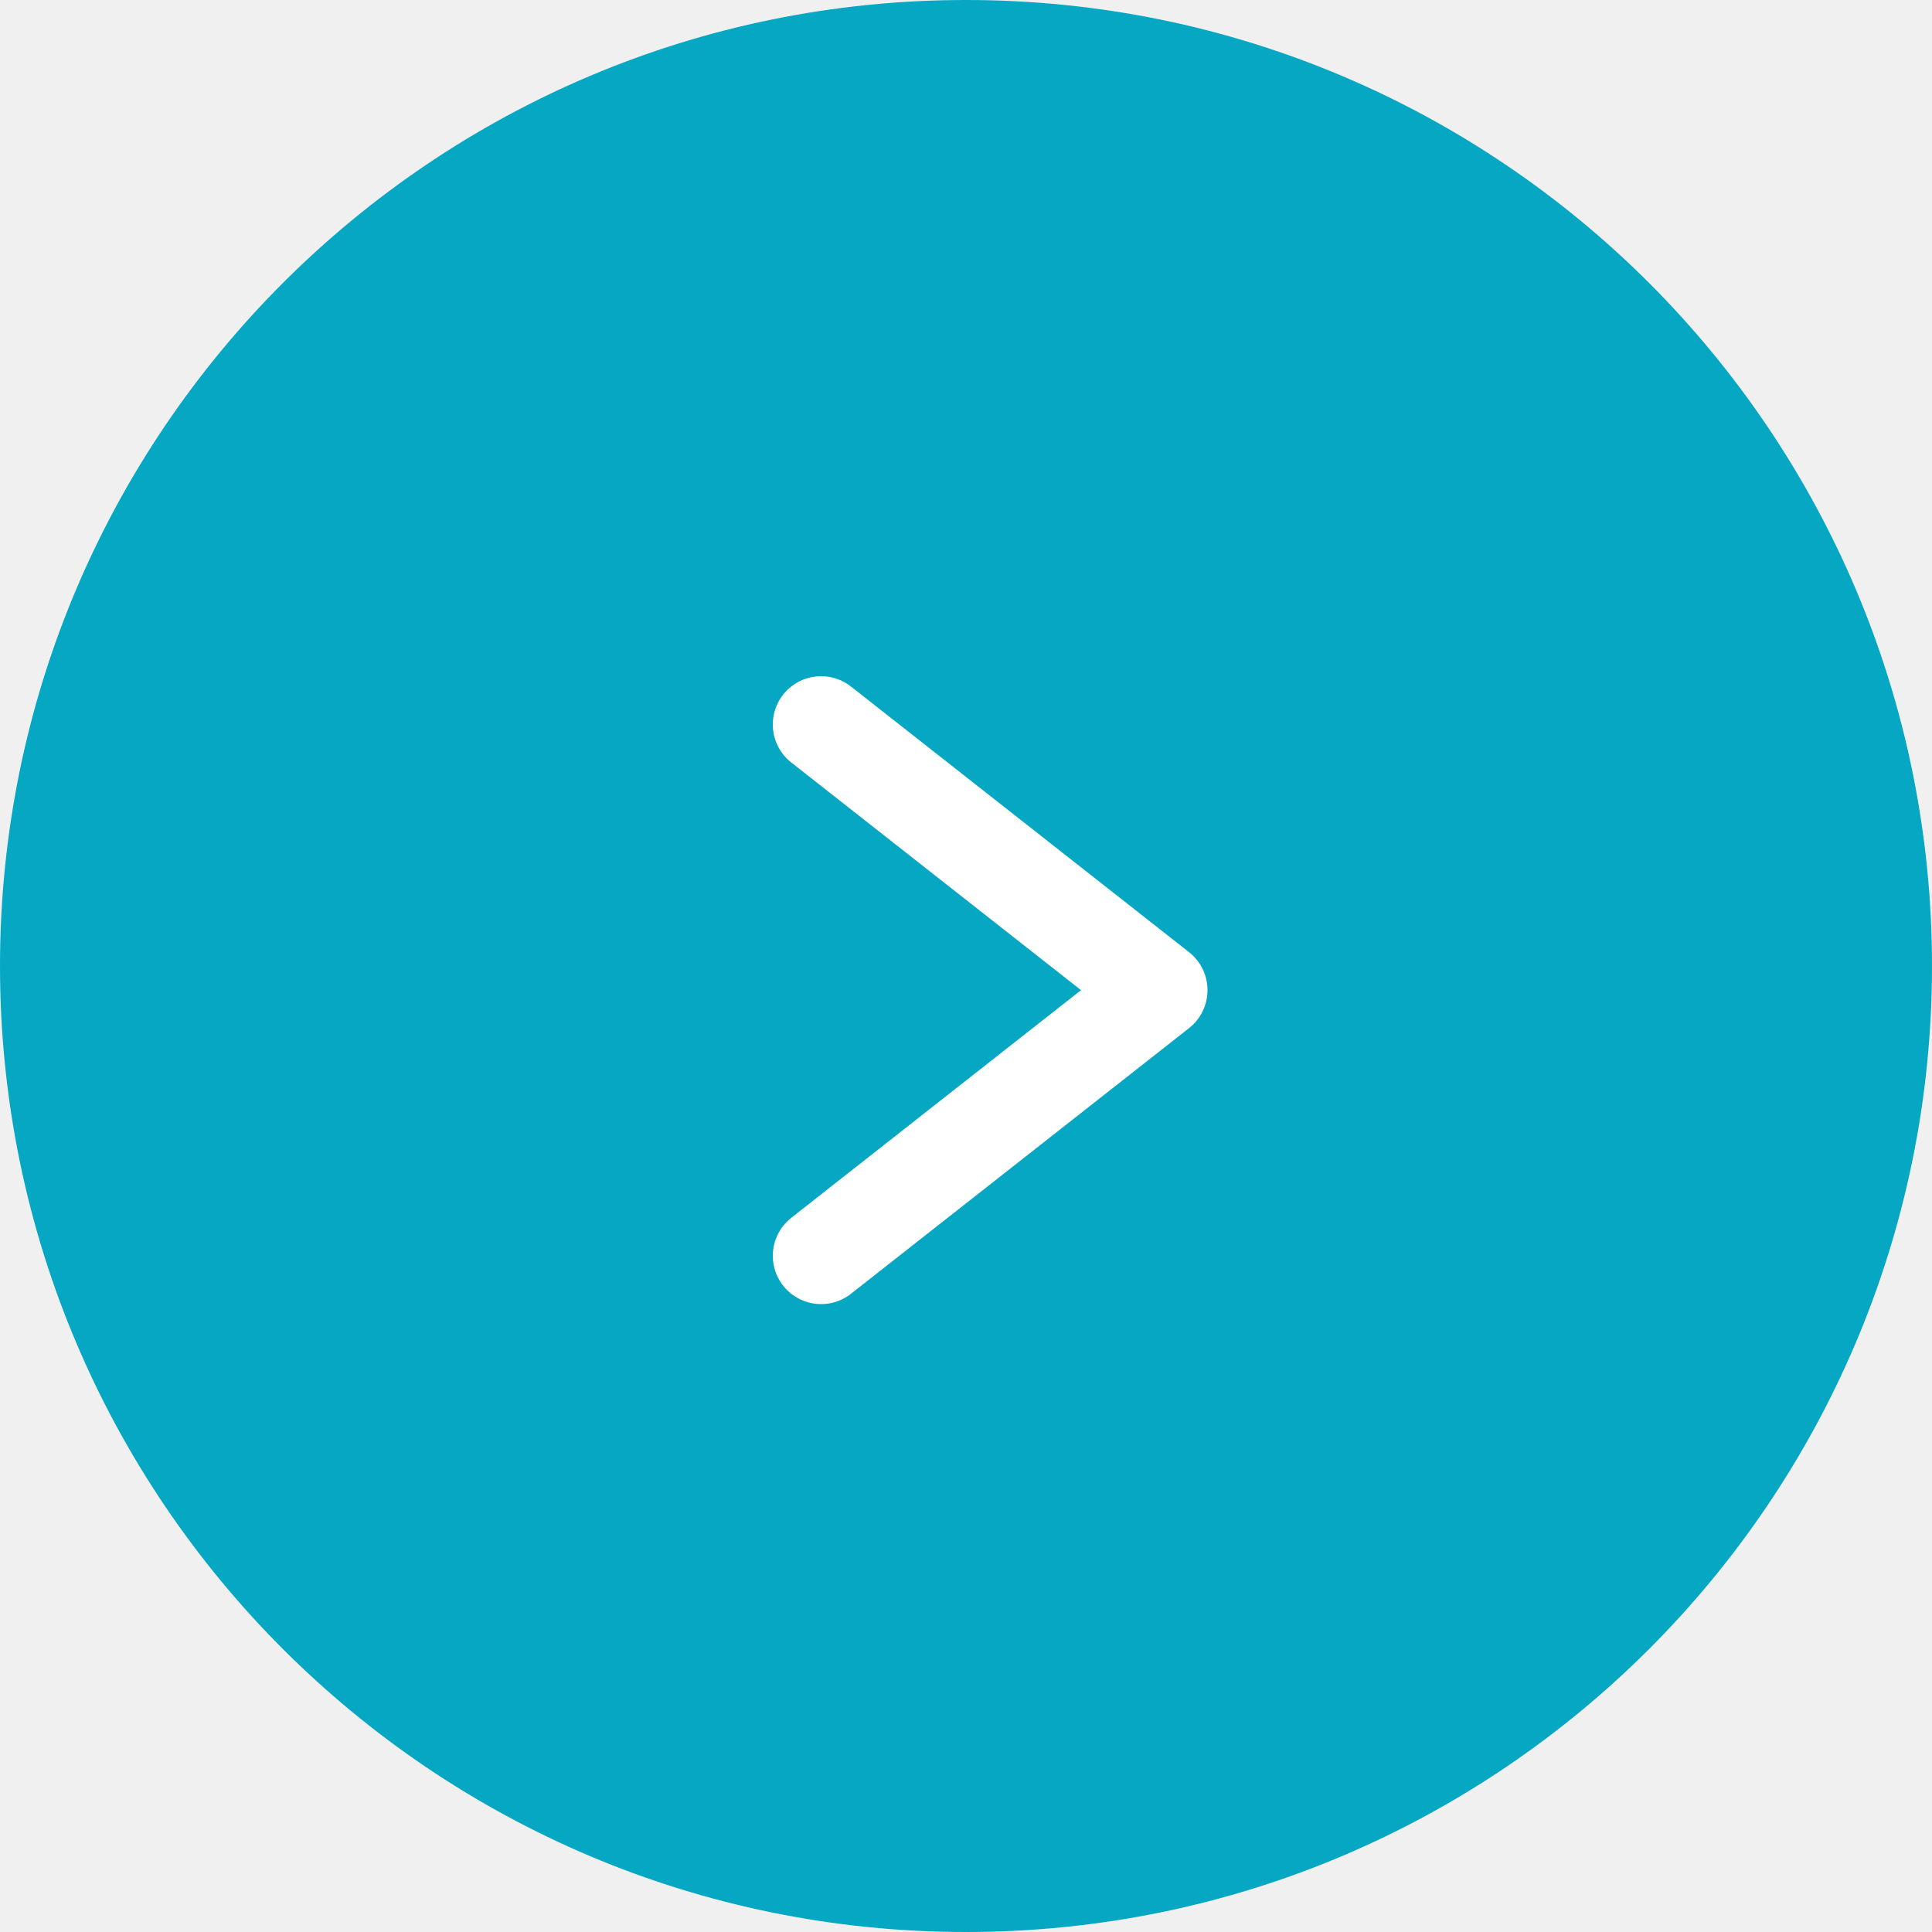
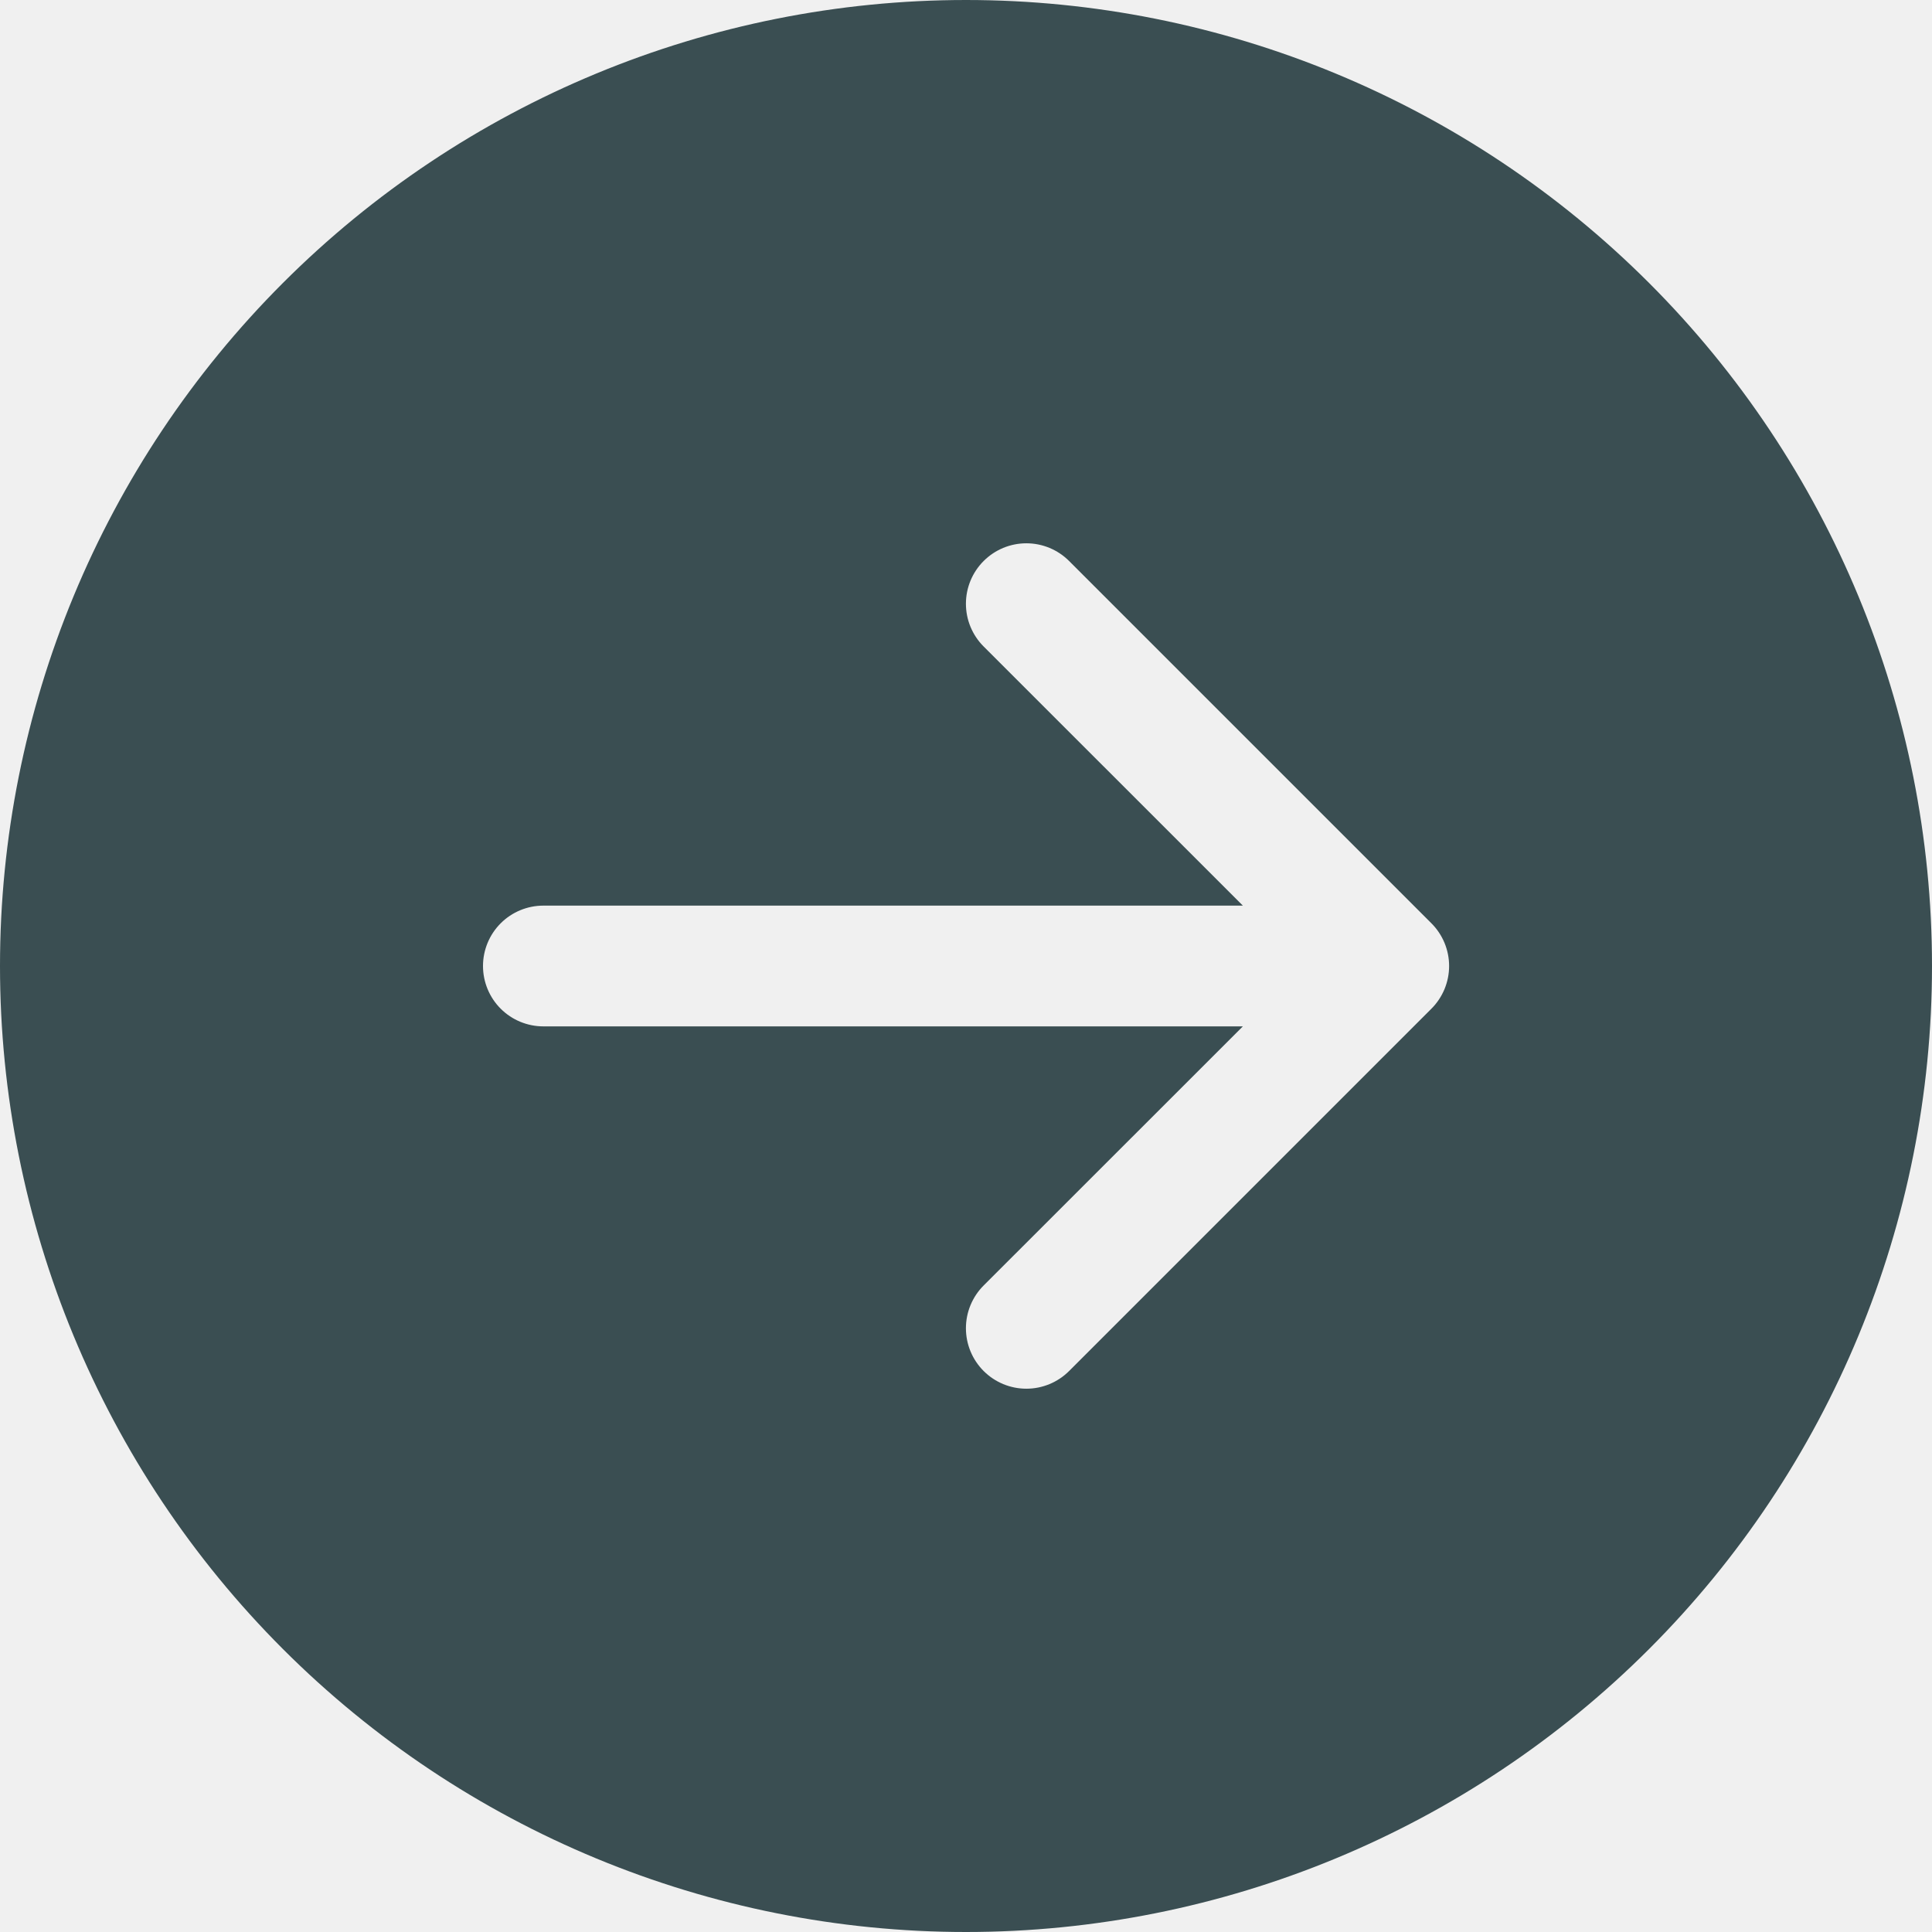
- <svg xmlns="http://www.w3.org/2000/svg" width="40" height="40" viewBox="0 0 40 40" fill="none">
-   <rect width="40" height="40" rx="20" fill="#06A7C2" />
-   <path d="M17 15L24 20.5L17 26" stroke="white" stroke-width="2" stroke-linecap="round" stroke-linejoin="round" />
+ <svg xmlns="http://www.w3.org/2000/svg" width="100" height="100" viewBox="0 0 100 100" fill="none">
+   <path d="M50 0C63.261 0 75.978 5.268 85.355 14.645C94.732 24.021 100 36.739 100 50C100 63.261 94.732 75.978 85.355 85.355C75.978 94.732 63.261 100 50 100C36.739 100 24.021 94.732 14.645 85.355C5.268 75.978 0 63.261 0 50C0 36.739 5.268 24.021 14.645 14.645C24.021 5.268 36.739 0 50 0V0ZM28.125 46.875C27.296 46.875 26.501 47.204 25.915 47.79C25.329 48.376 25 49.171 25 50C25 50.829 25.329 51.624 25.915 52.21C26.501 52.796 27.296 53.125 28.125 53.125H64.331L50.913 66.537C50.326 67.124 49.996 67.92 49.996 68.75C49.996 69.58 50.326 70.376 50.913 70.963C51.499 71.549 52.295 71.879 53.125 71.879C53.955 71.879 54.751 71.549 55.337 70.963L74.088 52.212C74.379 51.922 74.609 51.577 74.767 51.198C74.924 50.818 75.006 50.411 75.006 50C75.006 49.589 74.924 49.182 74.767 48.802C74.609 48.423 74.379 48.078 74.088 47.788L55.337 29.038C54.751 28.451 53.955 28.121 53.125 28.121C52.295 28.121 51.499 28.451 50.913 29.038C50.326 29.624 49.996 30.42 49.996 31.25C49.996 32.08 50.326 32.876 50.913 33.462L64.331 46.875H28.125Z" fill="#3A4E52" />
</svg>
